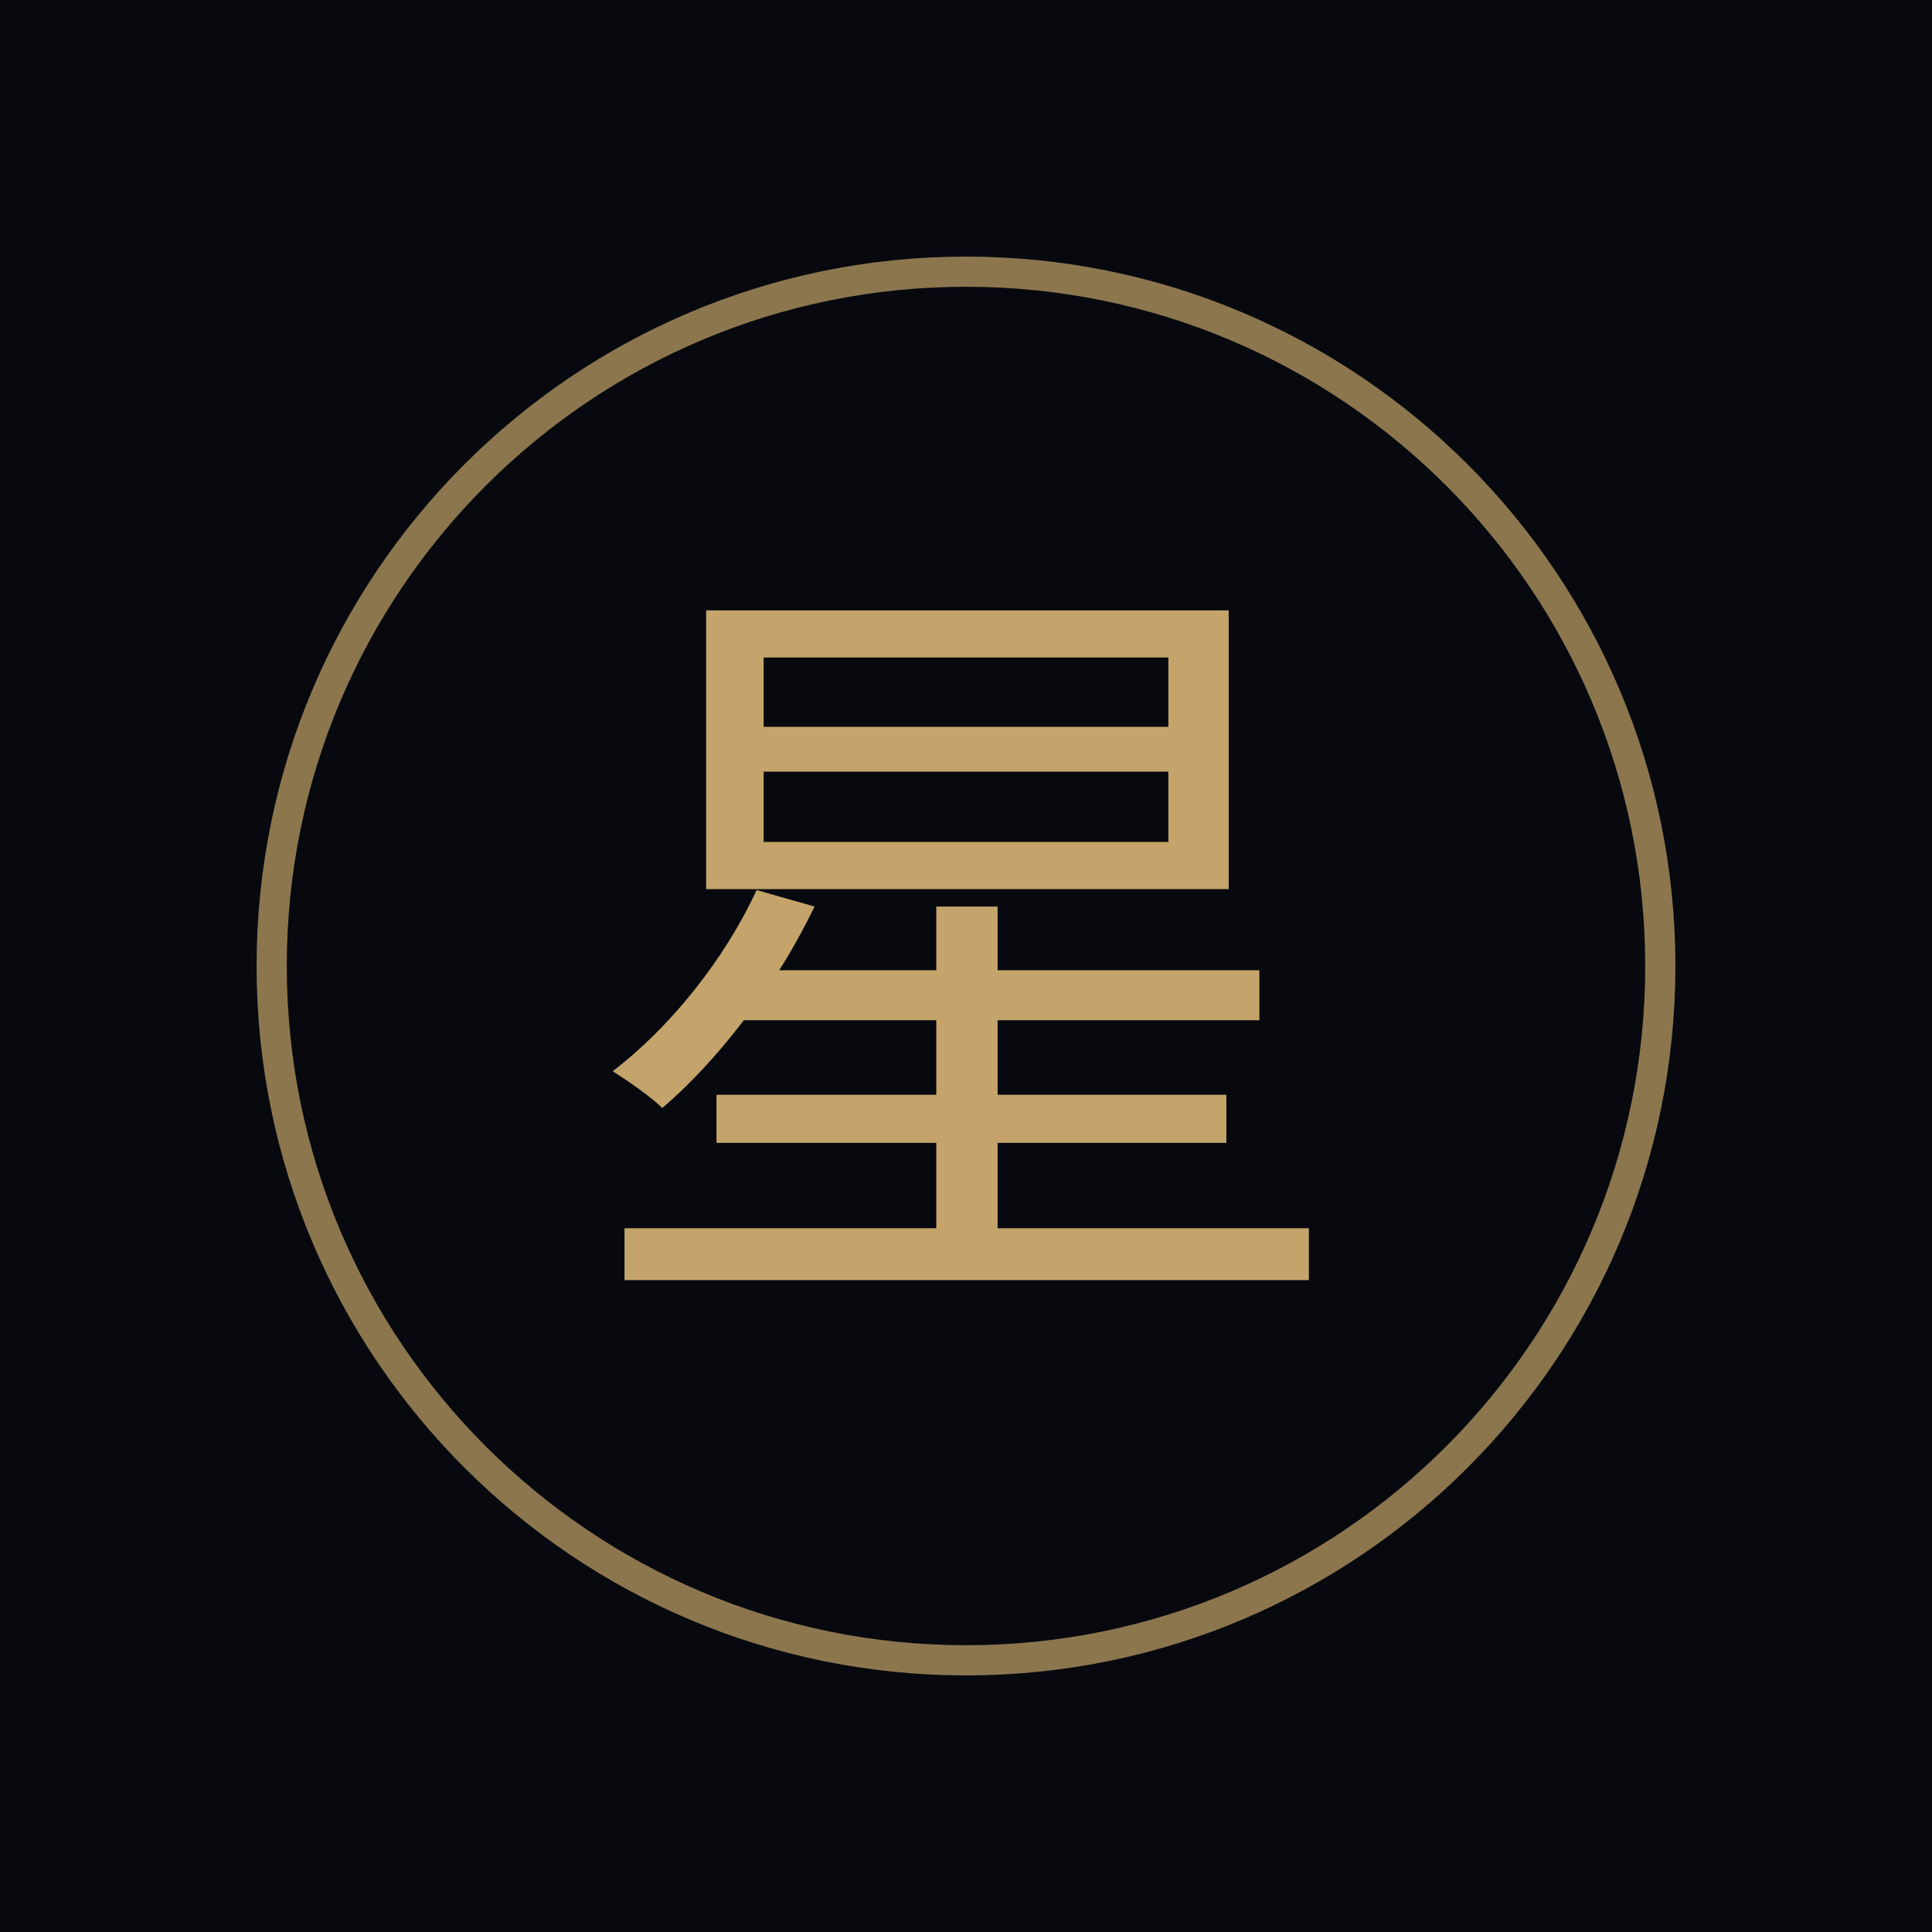
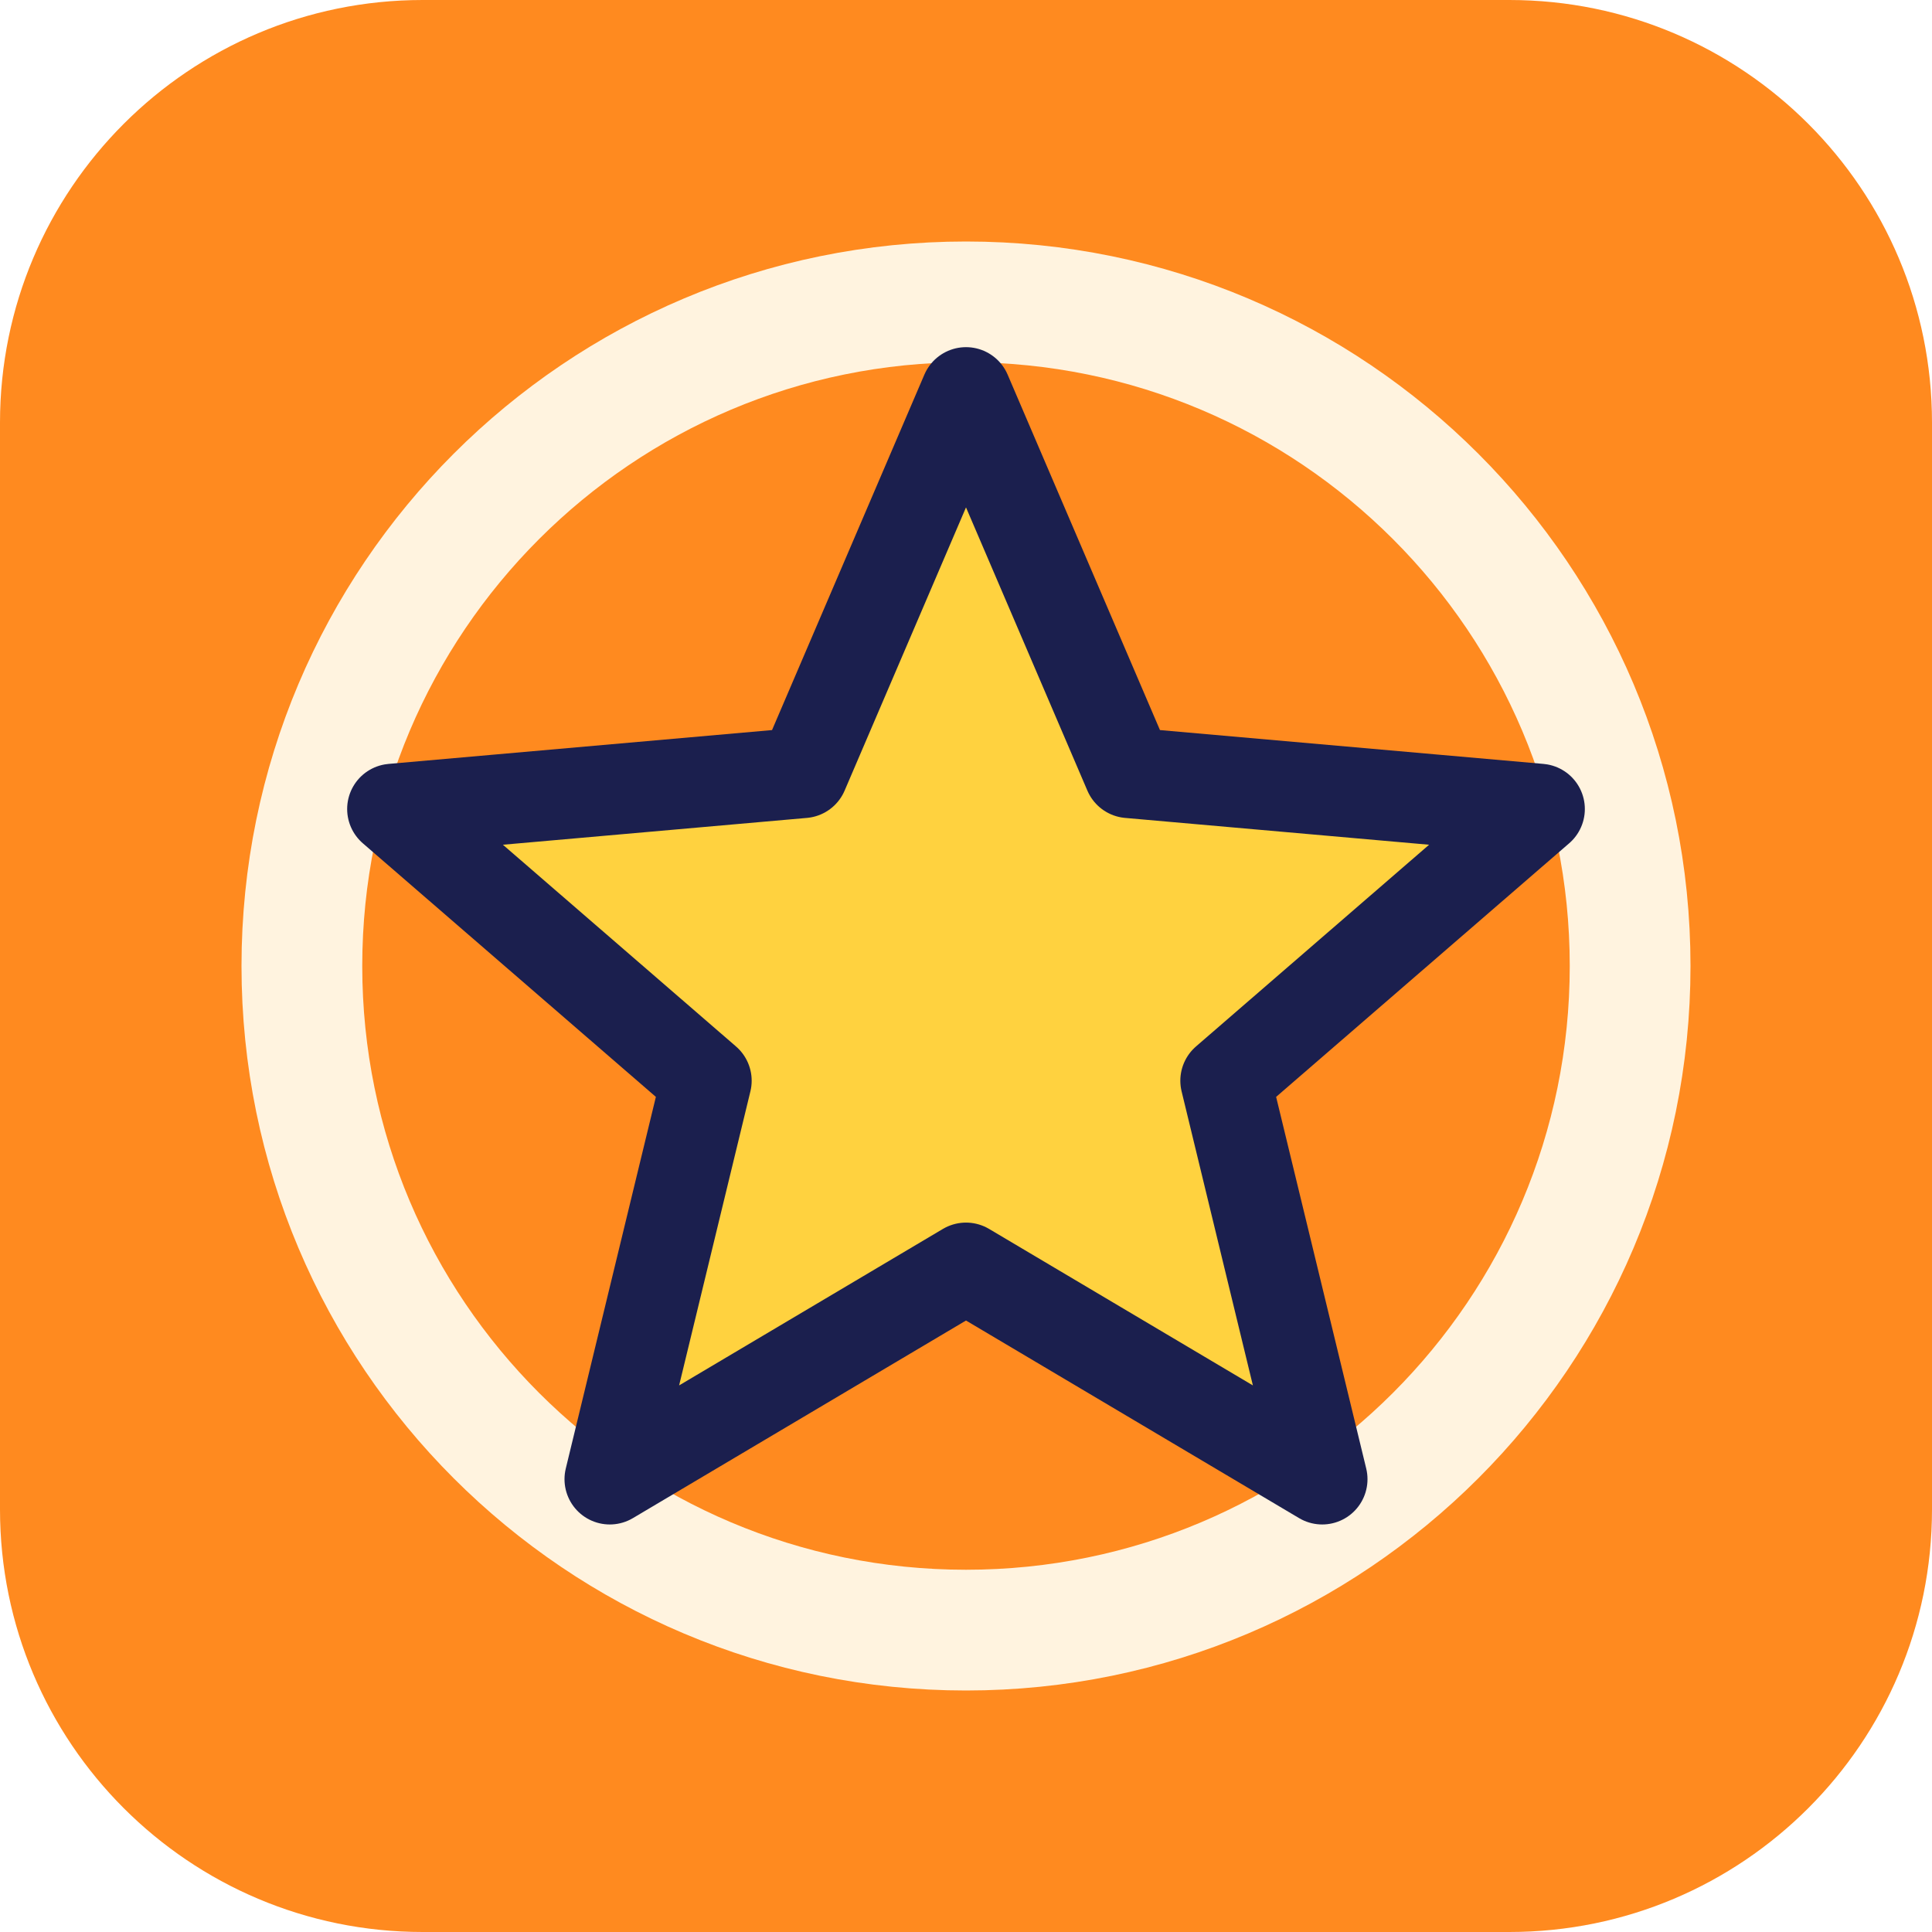
<svg xmlns="http://www.w3.org/2000/svg" viewBox="0 0 64 64" role="img" aria-label="星">
-   <rect width="64" height="64" fill="#07090f" />
-   <circle cx="32" cy="32" r="23" fill="none" stroke="#c4a46a" stroke-width="1" opacity="0.7" />
-   <text x="32" y="41" text-anchor="middle" font-family="Times New Roman, Hiragino Mincho ProN, serif" font-size="26" fill="#c4a46a">星</text>
+   <rect width="64" height="64" rx="14" fill="#ff8a1f" />
+   <circle cx="32" cy="32" r="22" fill="none" stroke="#fff3df" stroke-width="4" />
+   <polygon points="32,13 37.4,25.6 51,26.8 40.6,35.8 43.8,49 32,42 20.2,49 23.4,35.8 13,26.8 26.6,25.6" fill="#ffd23f" stroke="#1b1f4e" stroke-width="3" stroke-linejoin="round" />
</svg>
